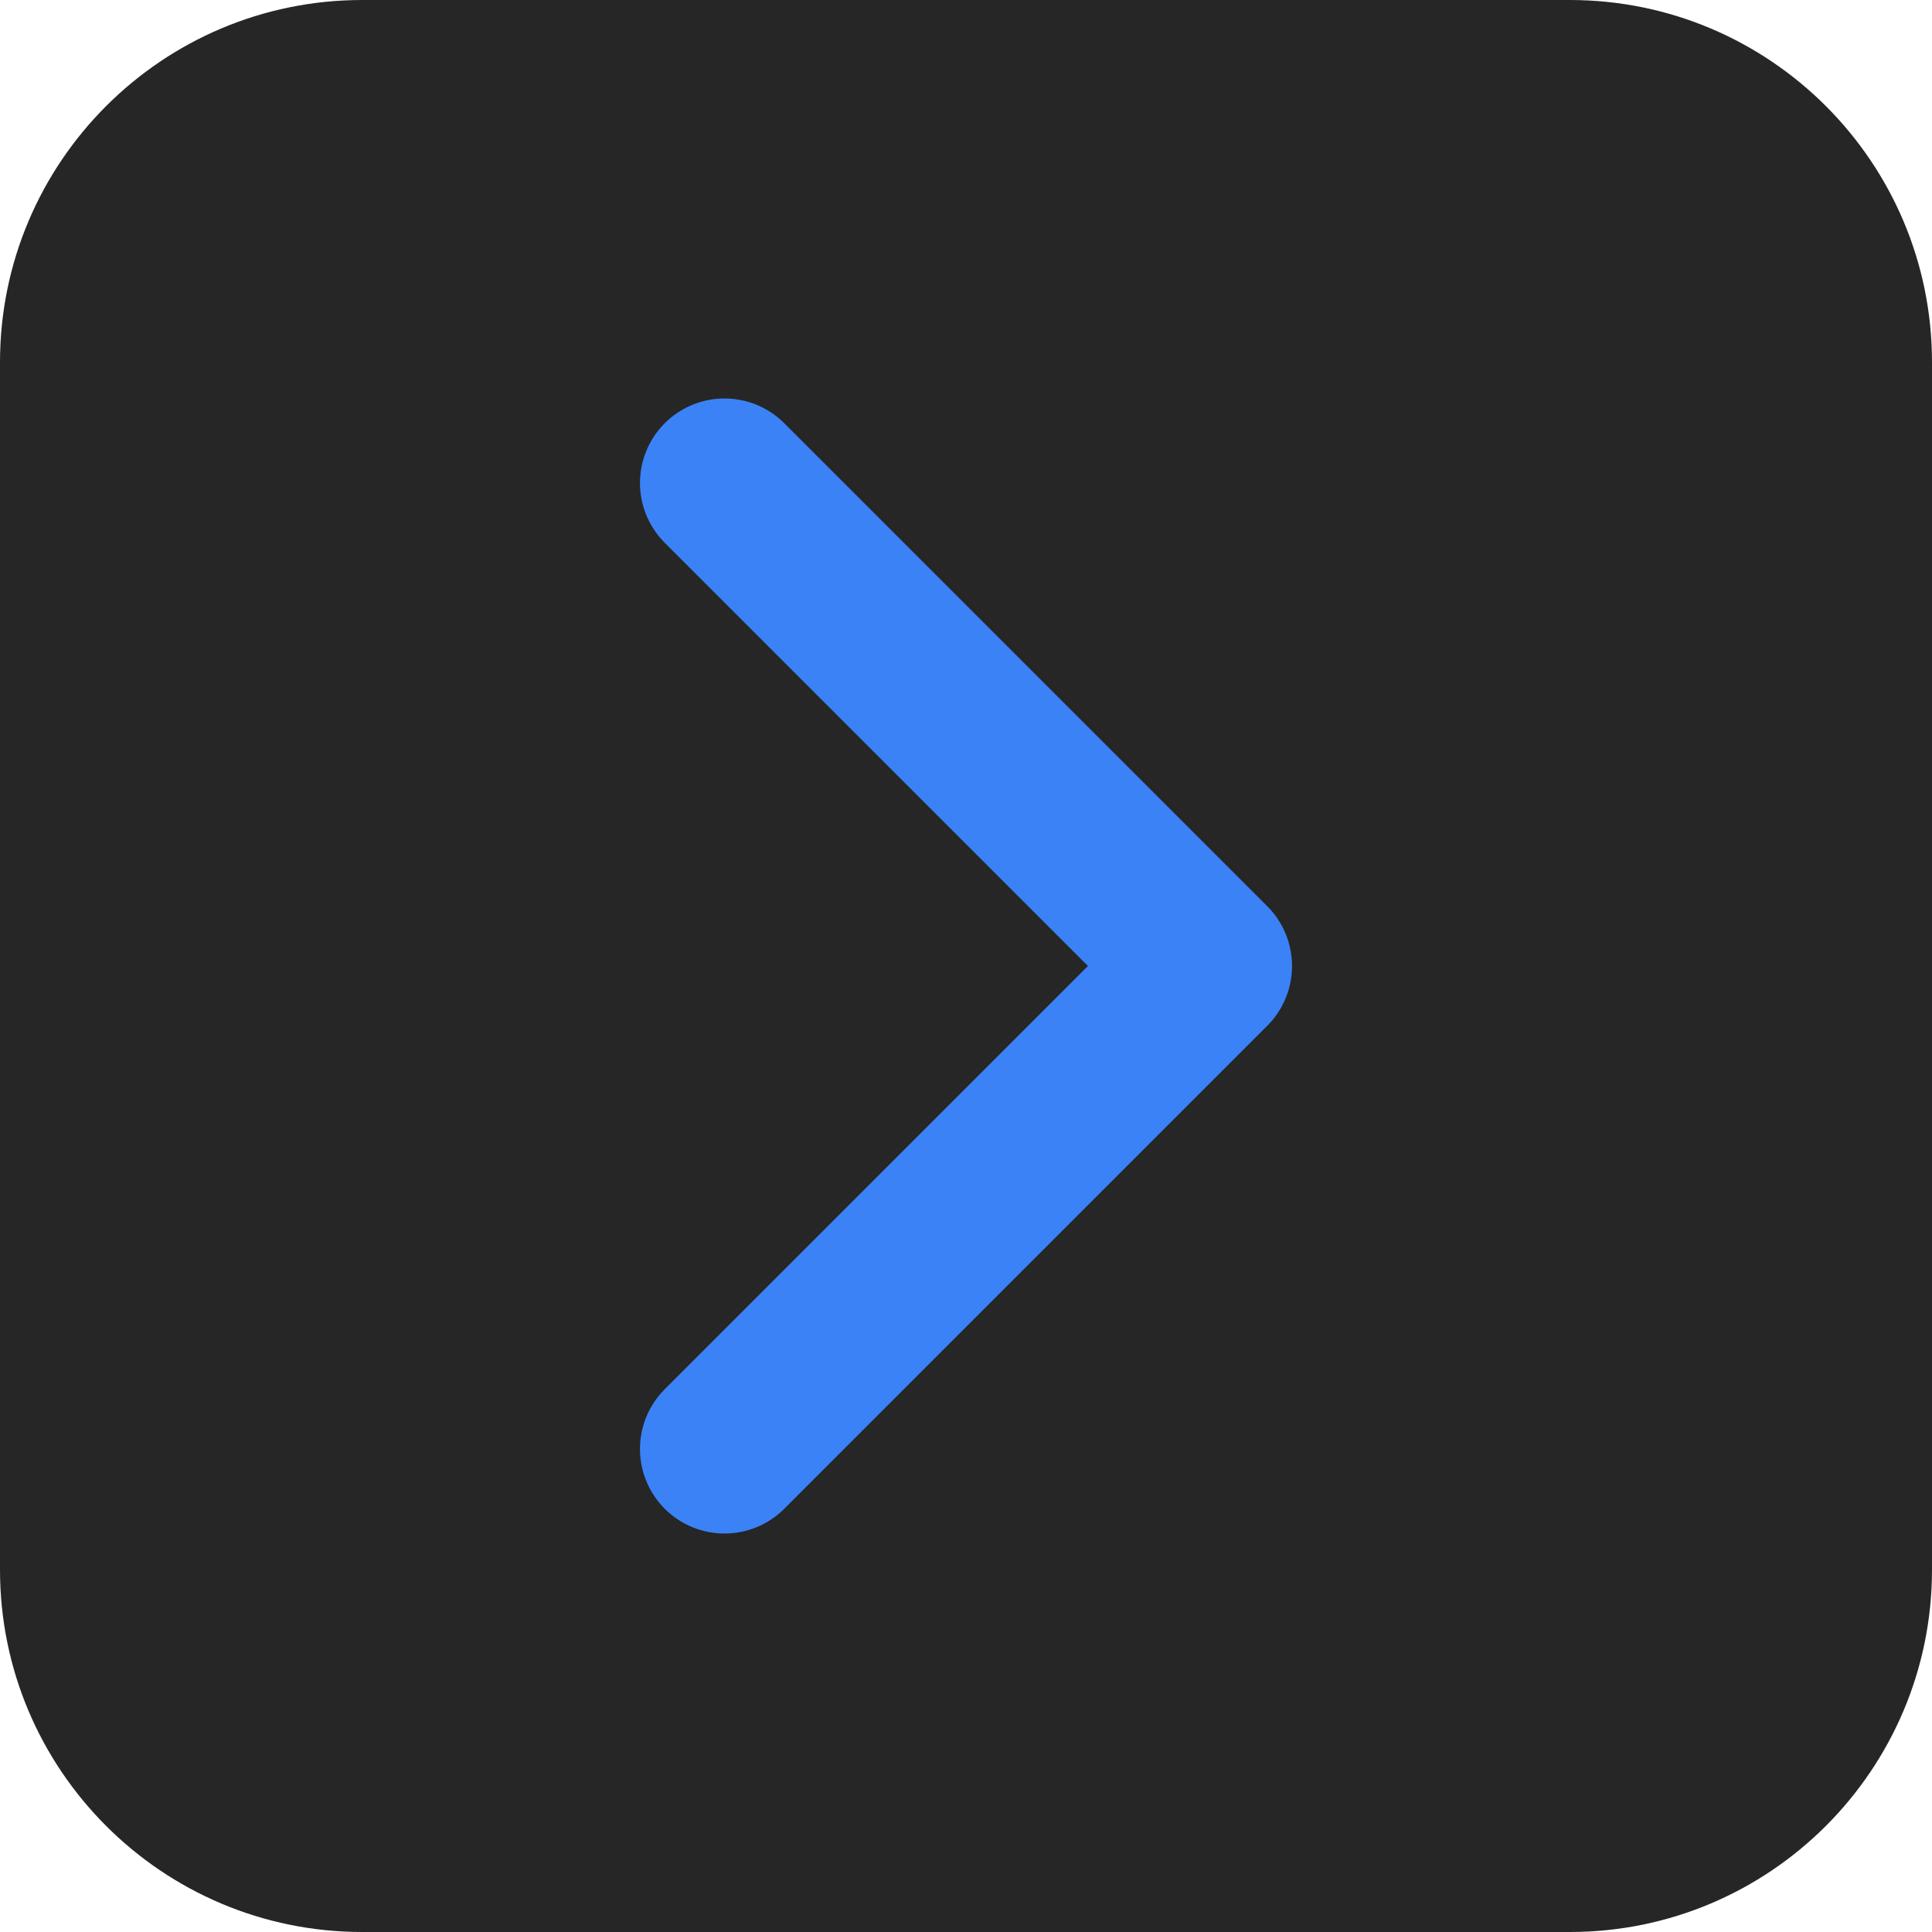
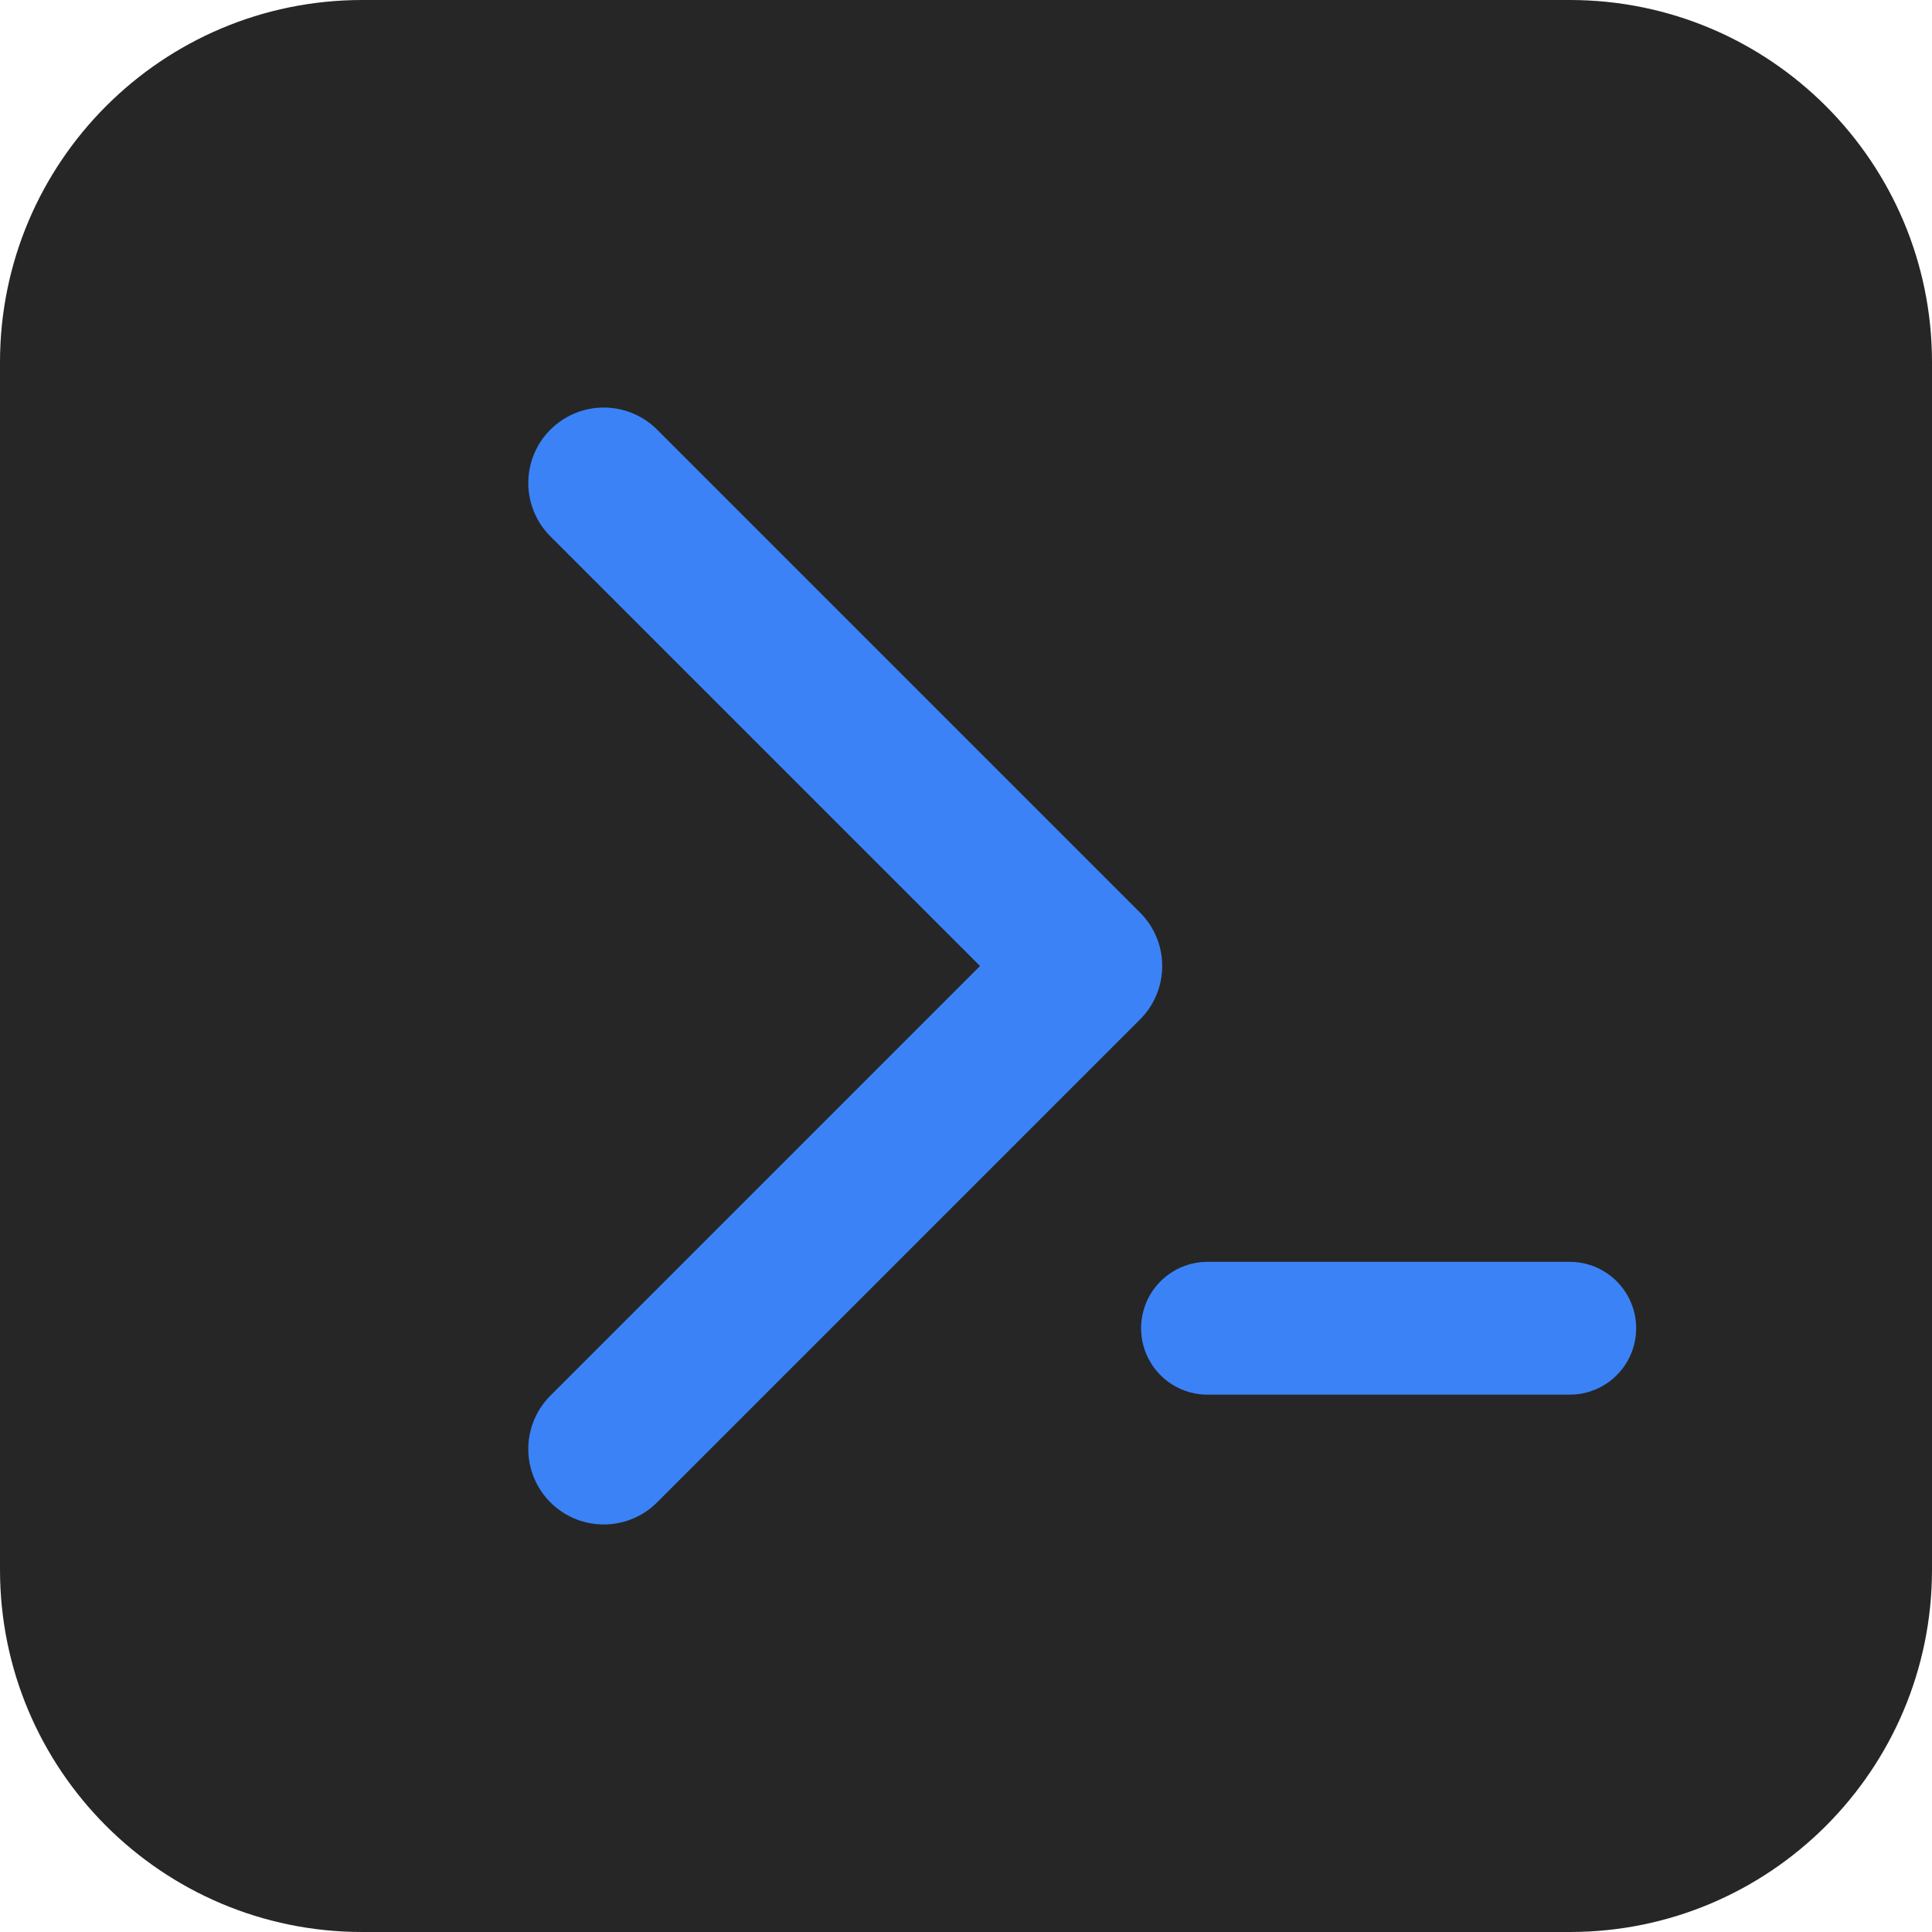
<svg xmlns="http://www.w3.org/2000/svg" viewBox="0 0 32 32" fill="none" aria-hidden="true">
  <rect width="32" height="32" rx="6" fill="#262626" />
-   <path d="M12 8l8 8-8 8" stroke="#3b82f6" stroke-width="2.8" stroke-linecap="round" stroke-linejoin="round" />
+   <path d="M10 8l8 8-8 8" stroke="#3b82f6" stroke-width="2.5" stroke-linecap="round" stroke-linejoin="round" />
+   <path d="M20 22h6" stroke="#3b82f6" stroke-width="2.2" stroke-linecap="round" />
</svg>
